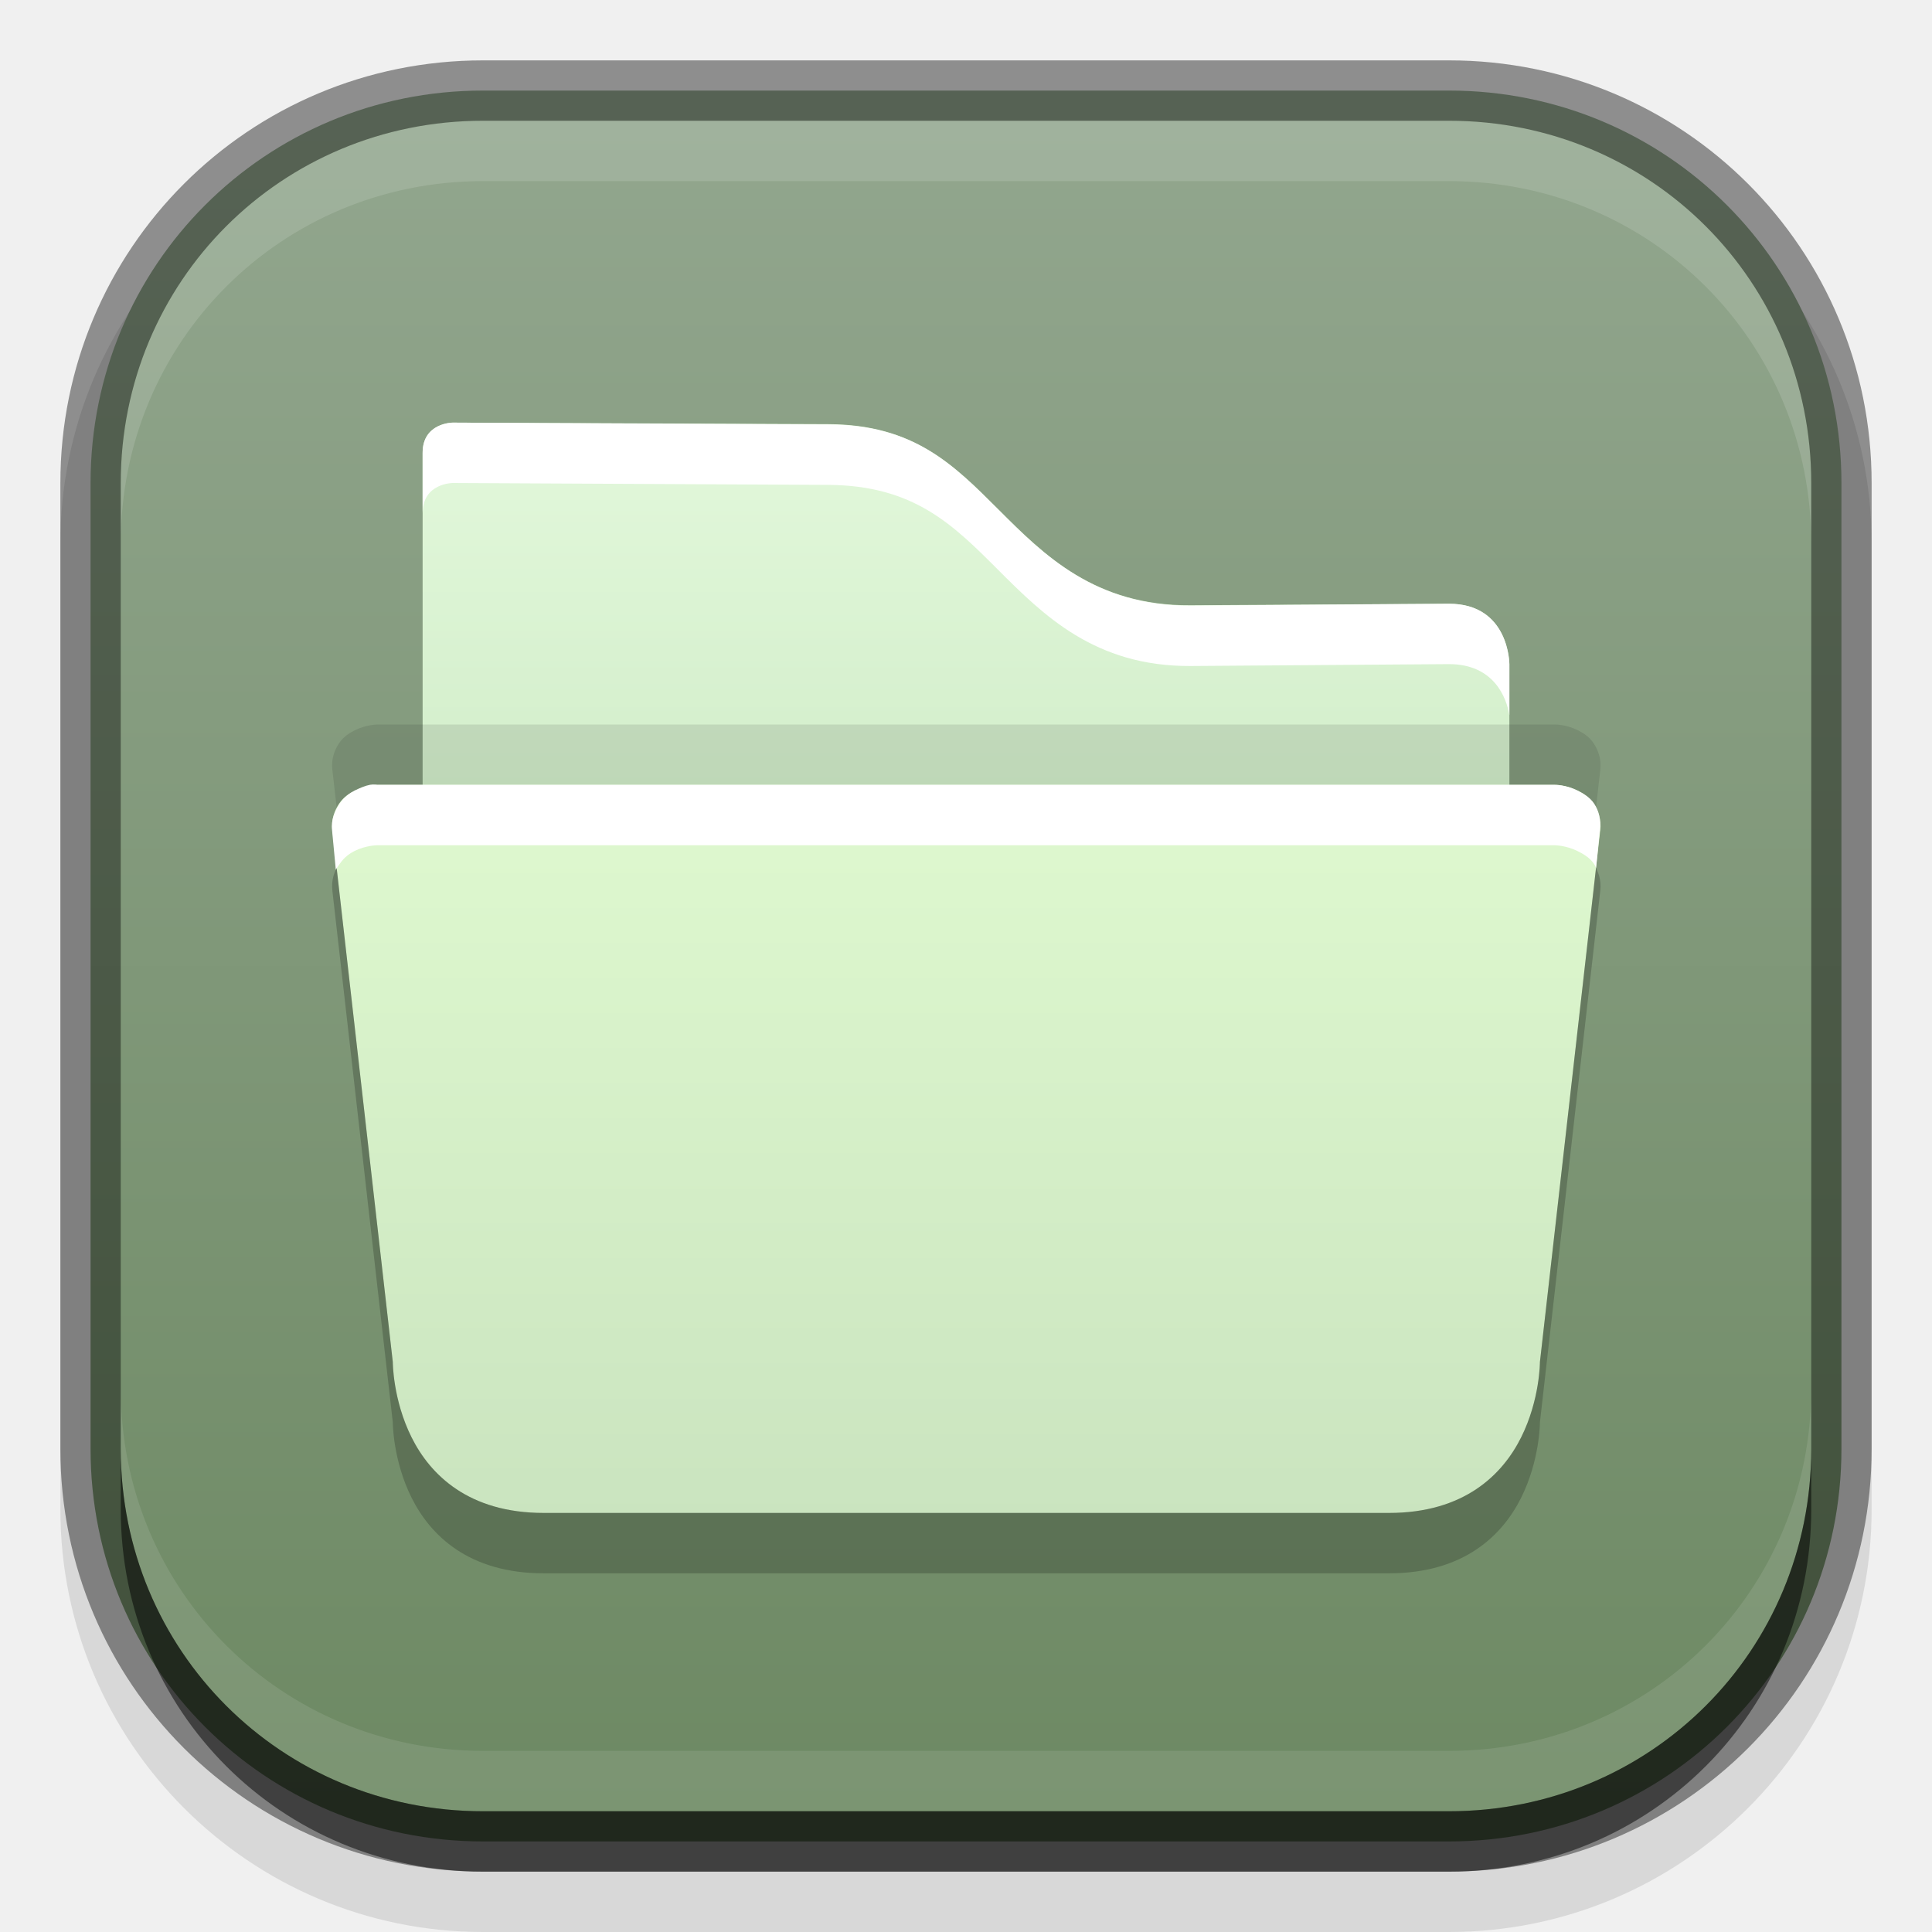
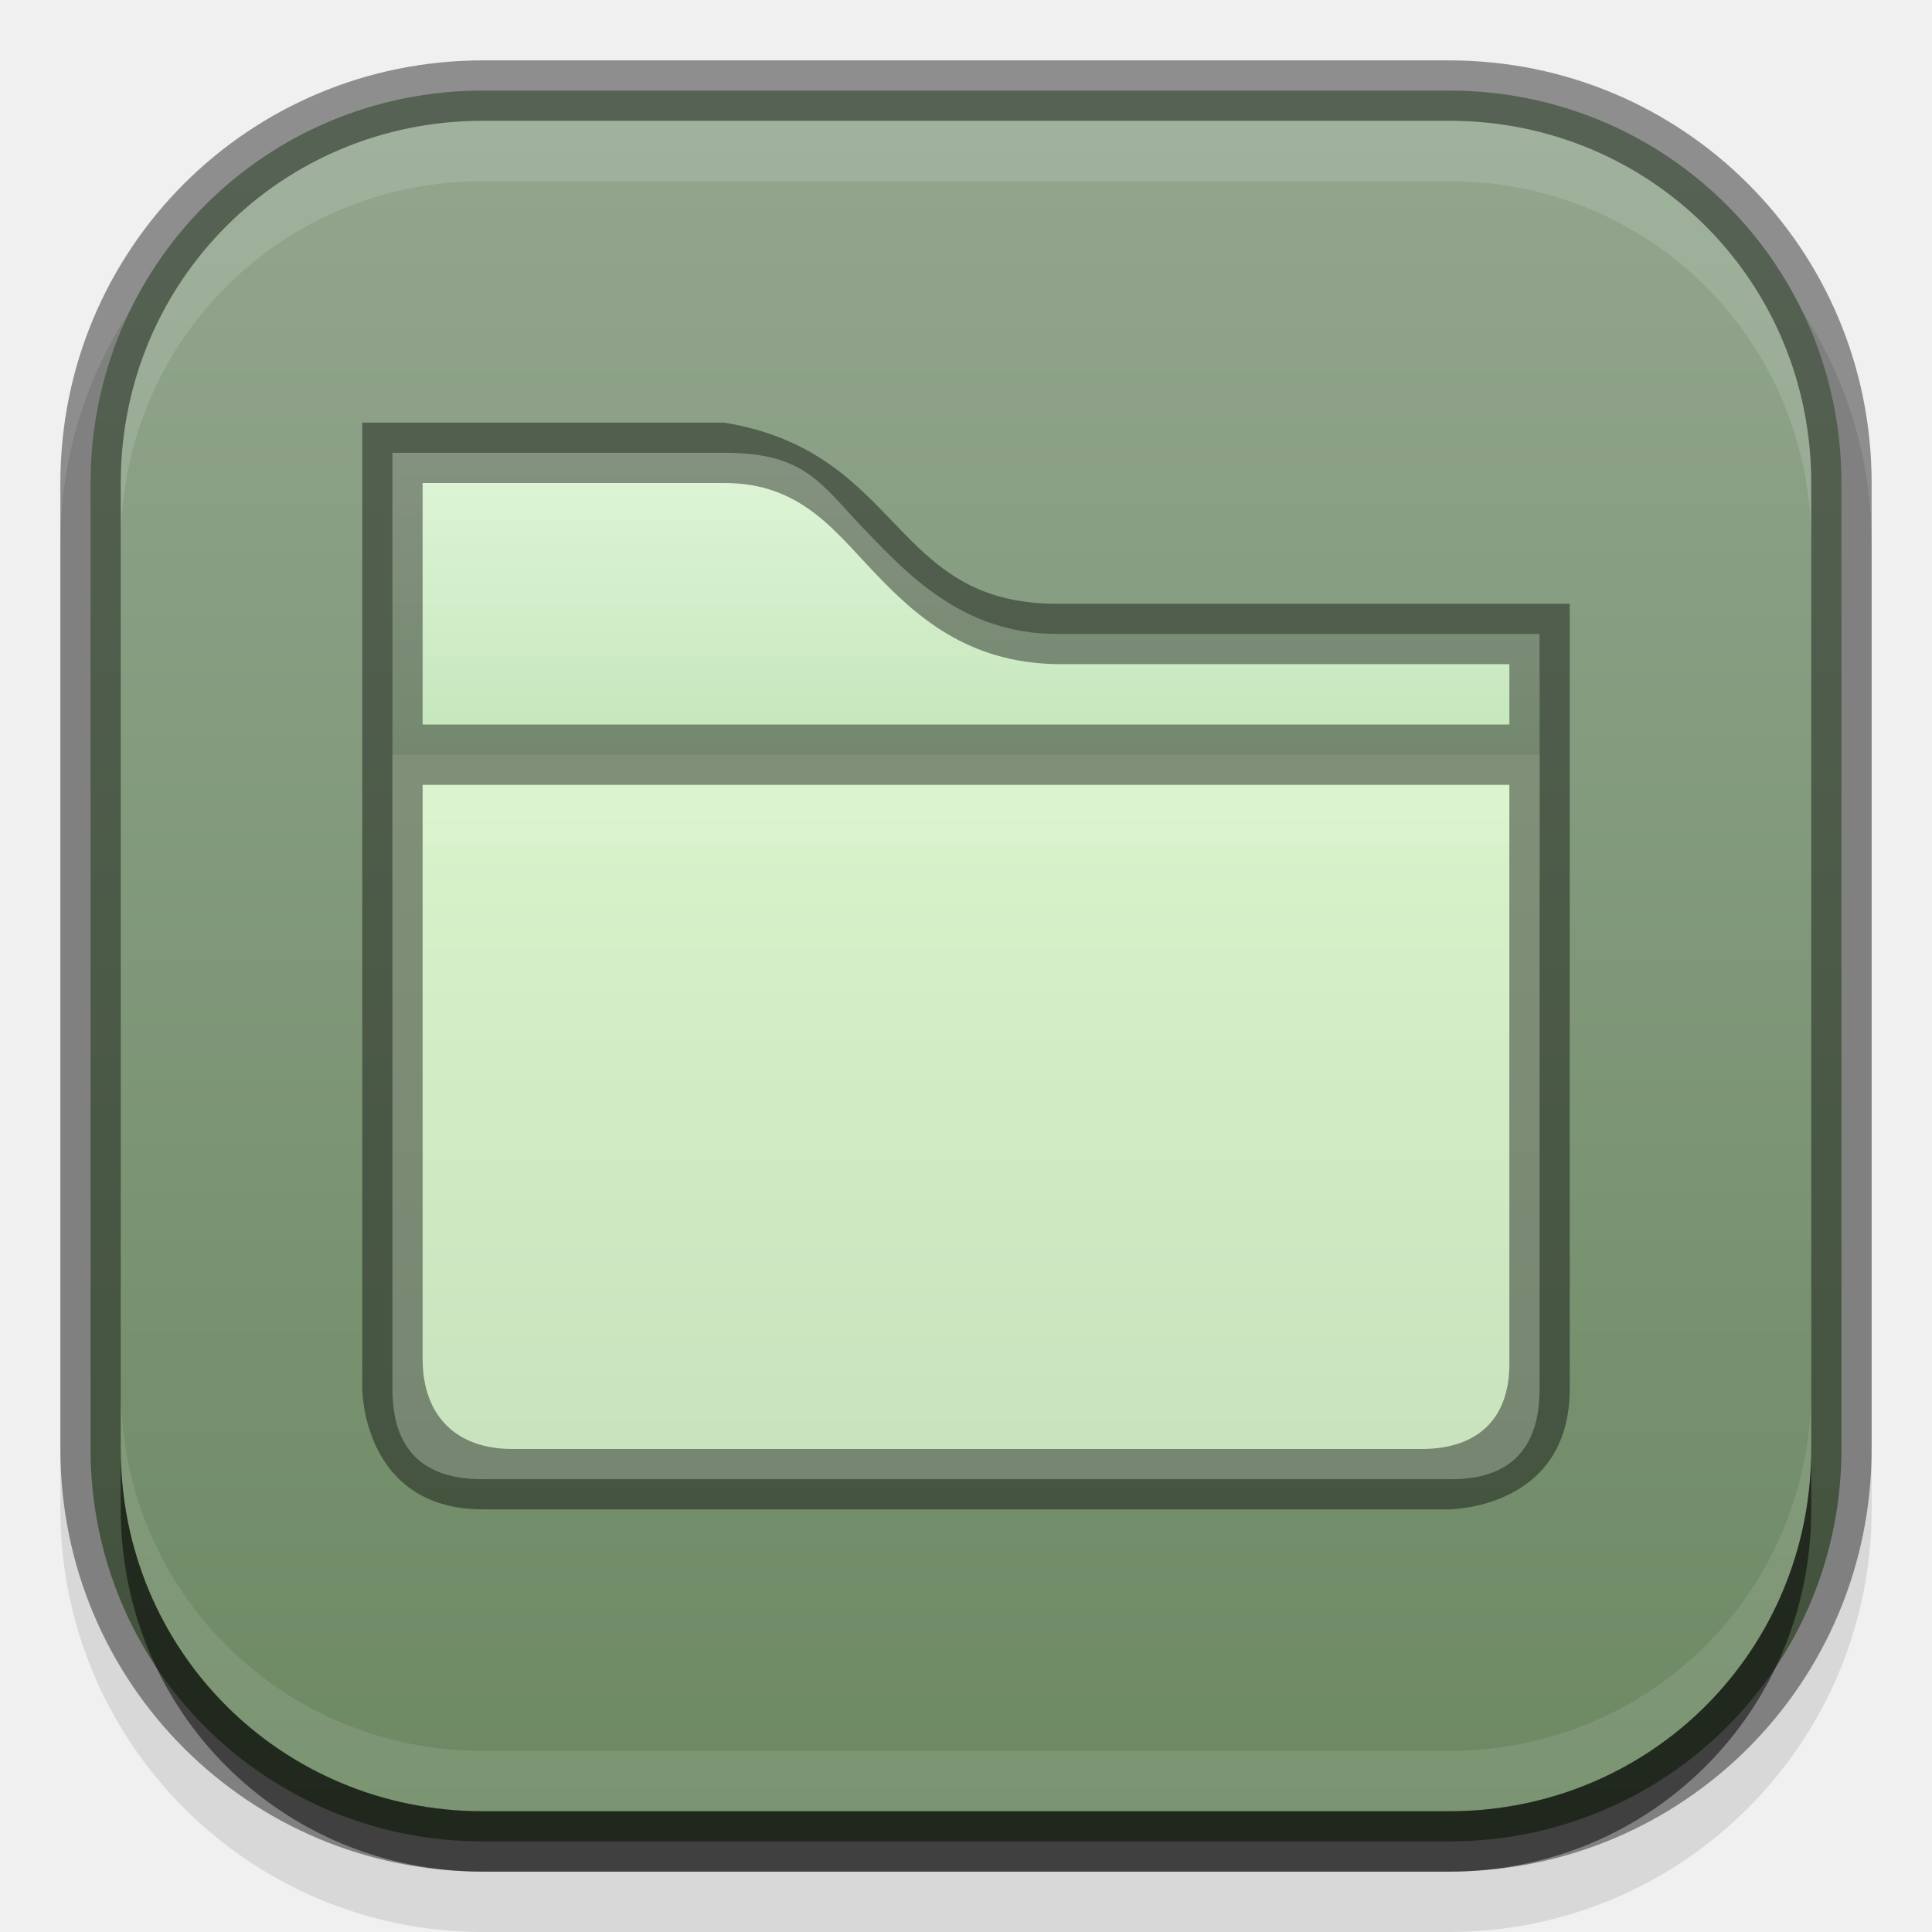
- <svg xmlns="http://www.w3.org/2000/svg" id="svg3850" height="32" width="32" version="1.1" viewBox="0 0 32 32">
+ <svg xmlns="http://www.w3.org/2000/svg" id="svg3850" height="32" viewBox="0 0 32 32" width="32" version="1.1">
  <defs id="defs3852">
-     <linearGradient id="linearGradient4118" y2="1060.8" gradientUnits="userSpaceOnUse" x2="441.74" gradientTransform="matrix(1.3125 0 0 1.3125 -562.49 -344.39)" y1="1047.1" x1="441.74">
-       <stop id="stop3947" style="stop-color:#e5ffd4" offset="0" />
-       <stop id="stop3949" style="stop-color:#c6e0bc" offset="1" />
+     <linearGradient id="linearGradient4251" y2="288.38" gradientUnits="userSpaceOnUse" x2="364.75" gradientTransform="matrix(.38091 0 0 .38091 -111.94 -83.847)" y1="230.62" x1="364.75">
+       <stop id="stop3947-3" style="stop-color:#e5ffd4" offset="0" />
+       <stop id="stop3949-5" style="stop-color:#c6e0bc" offset="1" />
    </linearGradient>
-     <linearGradient id="linearGradient4121" y2="1060" gradientUnits="userSpaceOnUse" x2="444" gradientTransform="matrix(-1.3125 0 0 1.3125 592.22 -346.73)" y1="1044" x1="444">
-       <stop id="stop3941" style="stop-color:#edfee6" offset="0" />
-       <stop id="stop3943" style="stop-color:#b6ddad" offset="1" />
+     <linearGradient id="linearGradient4255" y2="97" gradientUnits="userSpaceOnUse" x2="437" gradientTransform="translate(-428 -82)" y1="87" x1="437">
+       <stop id="stop3941-7" style="stop-color:#edfee6" offset="0" />
+       <stop id="stop3943-5" style="stop-color:#b6ddad" offset="1" />
    </linearGradient>
-     <linearGradient id="linearGradient4116" y2="68" gradientUnits="userSpaceOnUse" x2="446" gradientTransform="matrix(0 -1 1 0 -52 1468.4)" y1="68" x1="418">
+     <linearGradient id="linearGradient4259" y2="68" gradientUnits="userSpaceOnUse" x2="446" gradientTransform="matrix(0,-1,1,0,-52,448)" y1="68" x1="418">
      <stop id="stop3864-8-6-2" style="stop-color:#6d8963" offset="0" />
      <stop id="stop3866-9-1-4" style="stop-color:#92a68e" offset="1" />
    </linearGradient>
  </defs>
-   <g id="layer1" transform="translate(0 -1020.4)">
-     <rect id="rect4120" style="opacity:.1;color:#bebebe" ry="7" height="30" width="30" y="1022.4" x="1" />
-     <path id="path4206" style="color:#bebebe;fill:url(#linearGradient4116)" d="m8 1021.9c-3.607 0-6.5 2.893-6.5 6.5v16c0 3.607 2.893 6.5 6.5 6.5h16c3.607 0 6.5-2.893 6.5-6.5v-16c0-3.607-2.893-6.5-6.5-6.5h-16z" />
-     <path id="path4299" style="opacity:.2;color:#000000;text-indent:0;block-progression:tb;text-decoration-line:none;text-transform:none" d="m6.255 1034.4s-0.183 0-0.375 0.094c-0.077 0.039-0.189 0.102-0.266 0.219-0.077 0.117-0.129 0.262-0.109 0.438l1.001 8.808s-0.001 0.624 0.312 1.25c0.309 0.618 0.943 1.25 2.188 1.25h14c1.244 0 1.879-0.632 2.188-1.25 0.313-0.626 0.312-1.25 0.312-1.25l1-8.808c0.02-0.175-0.033-0.321-0.109-0.438-0.077-0.117-0.188-0.18-0.266-0.219-0.194-0.097-0.375-0.094-0.375-0.094h-19.501z" />
-     <path id="path4297" d="m6.255 1033.4s-0.183 0-0.375 0.094c-0.077 0.039-0.189 0.102-0.266 0.219-0.077 0.117-0.129 0.262-0.109 0.438l1.001 8.808s-0.001 0.624 0.312 1.25c0.309 0.618 0.943 1.25 2.188 1.25h14c1.244 0 1.879-0.632 2.188-1.25 0.313-0.626 0.312-1.25 0.312-1.25l1-8.808c0.02-0.175-0.033-0.321-0.109-0.438-0.077-0.117-0.188-0.18-0.266-0.219-0.194-0.097-0.375-0.094-0.375-0.094h-19.501z" style="opacity:.2;color:#000000;text-indent:0;block-progression:tb;text-decoration-line:none;text-transform:none" />
-     <path id="path4059" d="m7 1027.9v15c0 2.5 2.5 2.5 2.5 2.5h13c2.5 0 2.5-2.5 2.5-2.5v-11-0.5s0-1-1-1l-4.281 0.025c-1.583 0.01-2.422-0.828-3.172-1.578s-1.411-1.416-2.828-1.422l-6.219-0.025s-0.5 0-0.5 0.5z" style="color:#000000;text-indent:0;block-progression:tb;text-decoration-line:none;text-transform:none;fill:url(#linearGradient4121)" />
-     <path id="path3217" style="opacity:.1;color:#000000;text-indent:0;block-progression:tb;text-decoration-line:none;text-transform:none" d="m6.255 1032.4s-0.183 0-0.375 0.094c-0.077 0.039-0.189 0.102-0.266 0.219-0.077 0.117-0.129 0.262-0.109 0.438l1.001 8.808s-0.001 0.624 0.312 1.25c0.309 0.618 0.943 1.25 2.188 1.25h14c1.244 0 1.879-0.632 2.188-1.25 0.313-0.626 0.312-1.25 0.312-1.25l1-8.808c0.02-0.175-0.033-0.321-0.109-0.438-0.077-0.117-0.188-0.18-0.266-0.219-0.194-0.097-0.375-0.094-0.375-0.094h-19.501z" />
-     <path id="path4061" d="m6.255 1033.4s-0.183 0-0.375 0.094c-0.077 0.039-0.189 0.102-0.266 0.219-0.077 0.117-0.129 0.262-0.109 0.438l1.001 8.808s-0.001 0.624 0.312 1.25c0.309 0.618 0.943 1.25 2.188 1.25h14c1.244 0 1.879-0.632 2.188-1.25 0.313-0.626 0.312-1.25 0.312-1.25l1-8.808c0.02-0.175-0.033-0.321-0.109-0.438-0.077-0.117-0.188-0.18-0.266-0.219-0.194-0.097-0.375-0.094-0.375-0.094h-19.501z" style="color:#000000;text-indent:0;block-progression:tb;text-decoration-line:none;text-transform:none;fill:url(#linearGradient4118)" />
-     <path id="path4139" style="color:#000000;text-indent:0;block-progression:tb;text-decoration-line:none;text-transform:none;fill:#fff" d="m7.5 1027.4s-0.5 0-0.5 0.5v1c0-0.5 0.5-0.5 0.5-0.5l6.219 0.031c1.417 0.01 2.062 0.656 2.812 1.406s1.604 1.603 3.188 1.594l4.281-0.031c0.75 0 0.953 0.562 1 0.844v-0.344-0.5s0-1-1-1l-4.281 0.031c-1.583 0.01-2.438-0.844-3.188-1.594s-1.396-1.401-2.812-1.406l-6.219-0.031z" />
-     <path id="path4141" style="color:#000000;text-indent:0;block-progression:tb;text-decoration-line:none;text-transform:none;fill:#fff" d="m6.125 1033.4c-0.07 0.012-0.154 0.047-0.25 0.094-0.077 0.039-0.173 0.102-0.25 0.219-0.077 0.117-0.145 0.262-0.125 0.438l0.062 0.656c0.016-0.035 0.042-0.063 0.062-0.094 0.077-0.117 0.173-0.18 0.25-0.219 0.192-0.094 0.375-0.094 0.375-0.094h19.5s0.181 0 0.375 0.094c0.077 0.039 0.205 0.102 0.281 0.219 0.013 0.019 0.02 0.041 0.031 0.062l0.063-0.625c0.02-0.175-0.017-0.321-0.094-0.438s-0.204-0.18-0.281-0.219c-0.194-0.097-0.375-0.094-0.375-0.094h-19.5s-0.055-0.012-0.125 0z" />
-     <path id="rect3900" style="opacity:0.13;color:#bebebe;fill:#fff" d="m8 1022.4c-3.341 0-6 2.659-6 6v1c0-3.341 2.659-6 6-6h16c3.341 0 6 2.659 6 6v-1c0-3.341-2.659-6-6-6h-16z" />
-     <path id="path4091" style="opacity:.5;color:#bebebe" d="m24 1051.4c3.341 0 6-2.659 6-6v-1c0 3.341-2.659 6-6 6h-16c-3.341 0-6-2.659-6-6v1c0 3.341 2.659 6 6 6h16z" />
-     <path id="path4300" style="opacity:.1;color:#bebebe;fill:#fff" d="m8 1050.4c-3.341 0-6-2.659-6-6v-1c0 3.341 2.659 6 6 6h16c3.341 0 6-2.659 6-6v1c0 3.341-2.659 6-6 6h-16z" />
-     <path id="rect4151" style="opacity:0.41;color:#bebebe" d="m8 1021.4c-3.878 0-7 3.122-7 7v16c0 3.878 3.122 7 7 7h16c3.878 0 7-3.122 7-7v-16c0-3.878-3.122-7-7-7h-16zm0 1h16c3.341 0 6 2.659 6 6v16c0 3.341-2.659 6-6 6h-16c-3.341 0-6-2.659-6-6v-16c0-3.341 2.659-6 6-6z" />
-   </g>
+   <rect id="rect4120" style="color:#bebebe;opacity:.1" ry="7" height="30" width="30" y="2" x="1" />
+   <path id="path4257" style="color:#bebebe;fill:url(#linearGradient4259)" d="m8 1.5c-3.607 0-6.5 2.893-6.5 6.5v16c0 3.607 2.893 6.5 6.5 6.5h16c3.607 0 6.5-2.893 6.5-6.5v-16c0-3.607-2.894-6.5-6.5-6.5h-16z" />
+   <path id="path4253" style="color:#000000;text-indent:0;block-progression:tb;text-decoration-line:none;text-transform:none;fill:url(#linearGradient4255)" d="m6.5 7.5v7l19 0.1v-4.1h-8c-1.557 0-2.486-1.005-3.2-1.75-0.714-0.745-0.967-1.25-2.3-1.25z" />
+   <path id="path4249" style="color:#000000;text-indent:0;block-progression:tb;text-decoration-line:none;text-transform:none;fill:url(#linearGradient4251)" d="m6.5 12.5v10.5c-0.003 1 0.5 1.505 1.5 1.5h16c1 0.015 1.505-0.5 1.5-1.5v-10.5z" />
+   <path id="rect11946" d="m6 7v5 3 8s0 2 2 2h16s2 0 2-2v-13h-8.5c-2.75 0-2.541-2.507-5.5-3zm1 1h5c1.263 0 1.824 0.794 2.5 1.5 0.676 0.706 1.525 1.476 3 1.5h7.5v1h-18zm0 5h18v9.578c0.005 0.948-0.553 1.437-1.5 1.422h-15c-0.947 0.005-1.503-0.553-1.5-1.5z" style="color:#000000;opacity:0.41" />
+   <path id="rect3900" style="color:#bebebe;opacity:0.13;fill:#fff" d="m8 2c-3.341 0-6 2.659-6 6v1c0-3.341 2.659-6 6-6h16c3.341 0 6 2.659 6 6v-1c0-3.341-2.659-6-6-6h-16z" />
+   <path id="path4091" style="color:#bebebe;opacity:.5" d="m24 31c3.341 0 6-2.659 6-6v-1c0 3.341-2.659 6-6 6h-16c-3.341 0-6-2.659-6-6v1c0 3.341 2.659 6 6 6h16z" />
+   <path id="path4300" style="color:#bebebe;opacity:.1;fill:#fff" d="m8 30c-3.341 0-6-2.659-6-6v-1c0 3.341 2.659 6 6 6h16c3.341 0 6-2.659 6-6v1c0 3.341-2.659 6-6 6h-16z" />
+   <path id="rect4151" style="color:#bebebe;opacity:0.41" d="m8 1c-3.878 0-7 3.122-7 7v16c0 3.878 3.122 7 7 7h16c3.878 0 7-3.122 7-7v-16c0-3.878-3.122-7-7-7h-16zm0 1h16c3.341 0 6 2.659 6 6v16c0 3.341-2.659 6-6 6h-16c-3.341 0-6-2.659-6-6v-16c0-3.341 2.659-6 6-6z" />
+   <rect id="rect5385" style="opacity:.1;fill:#fff" height="1" width="18" y="13" x="7" />
</svg>
